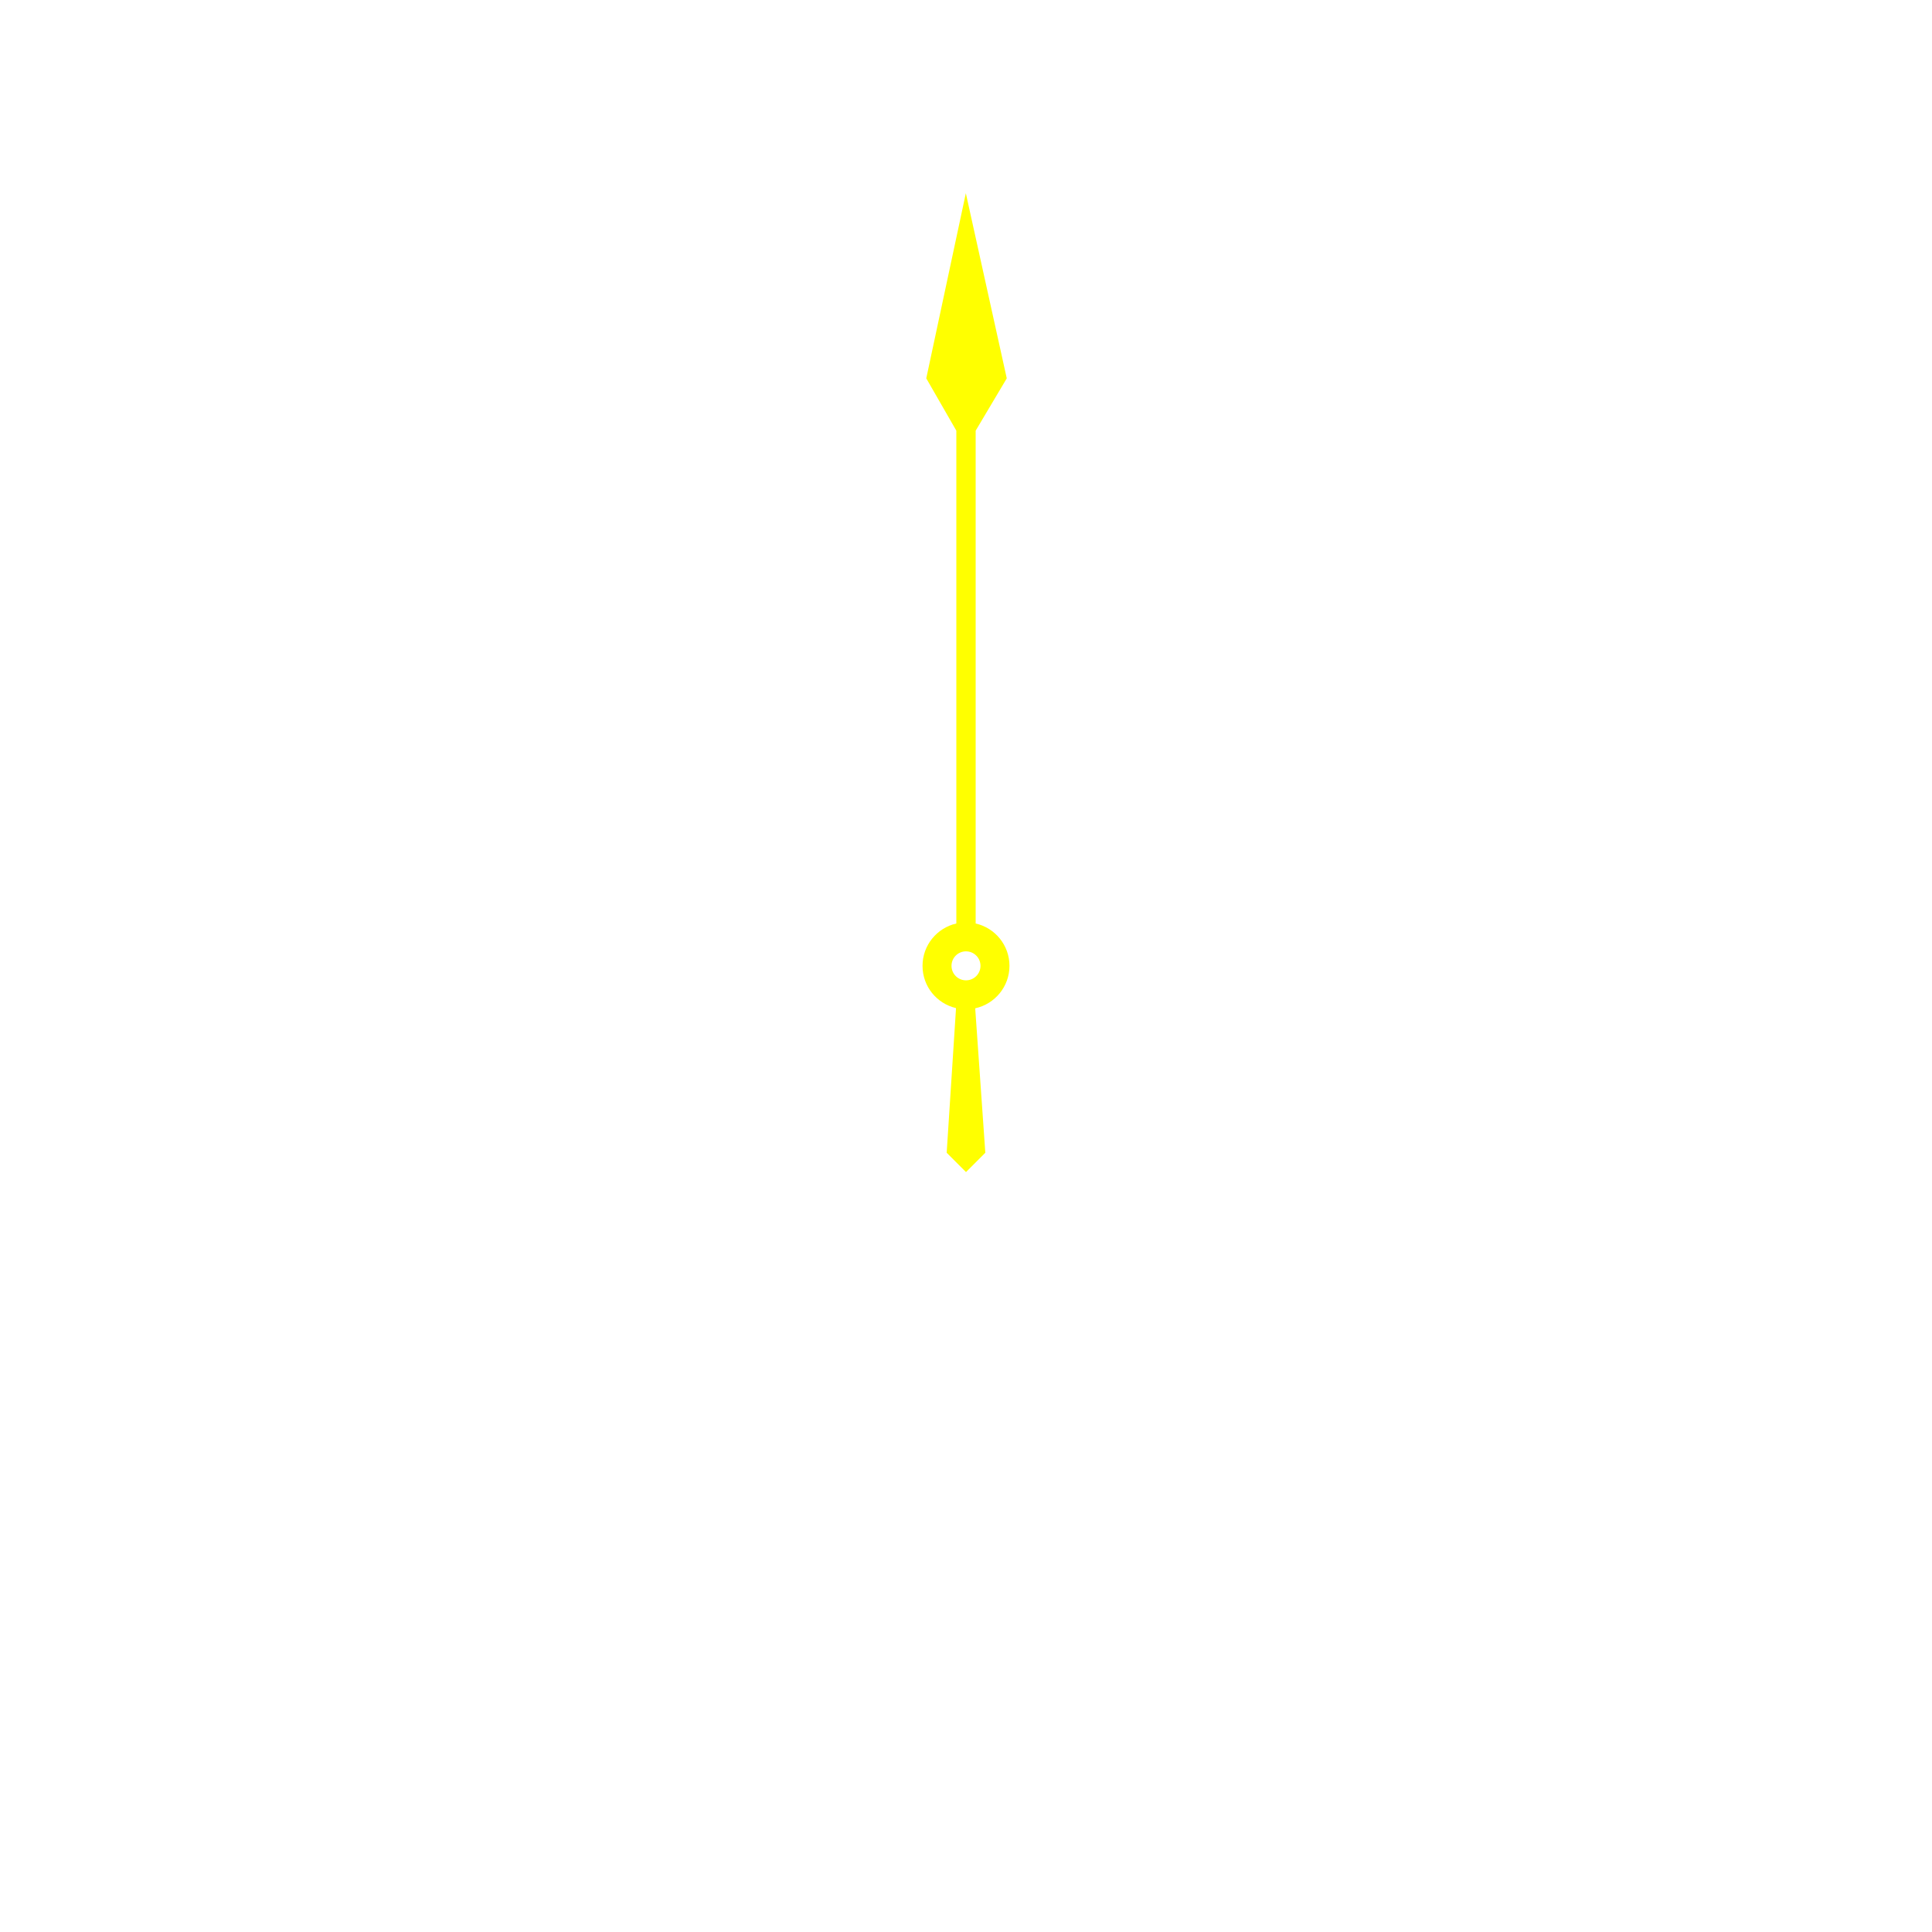
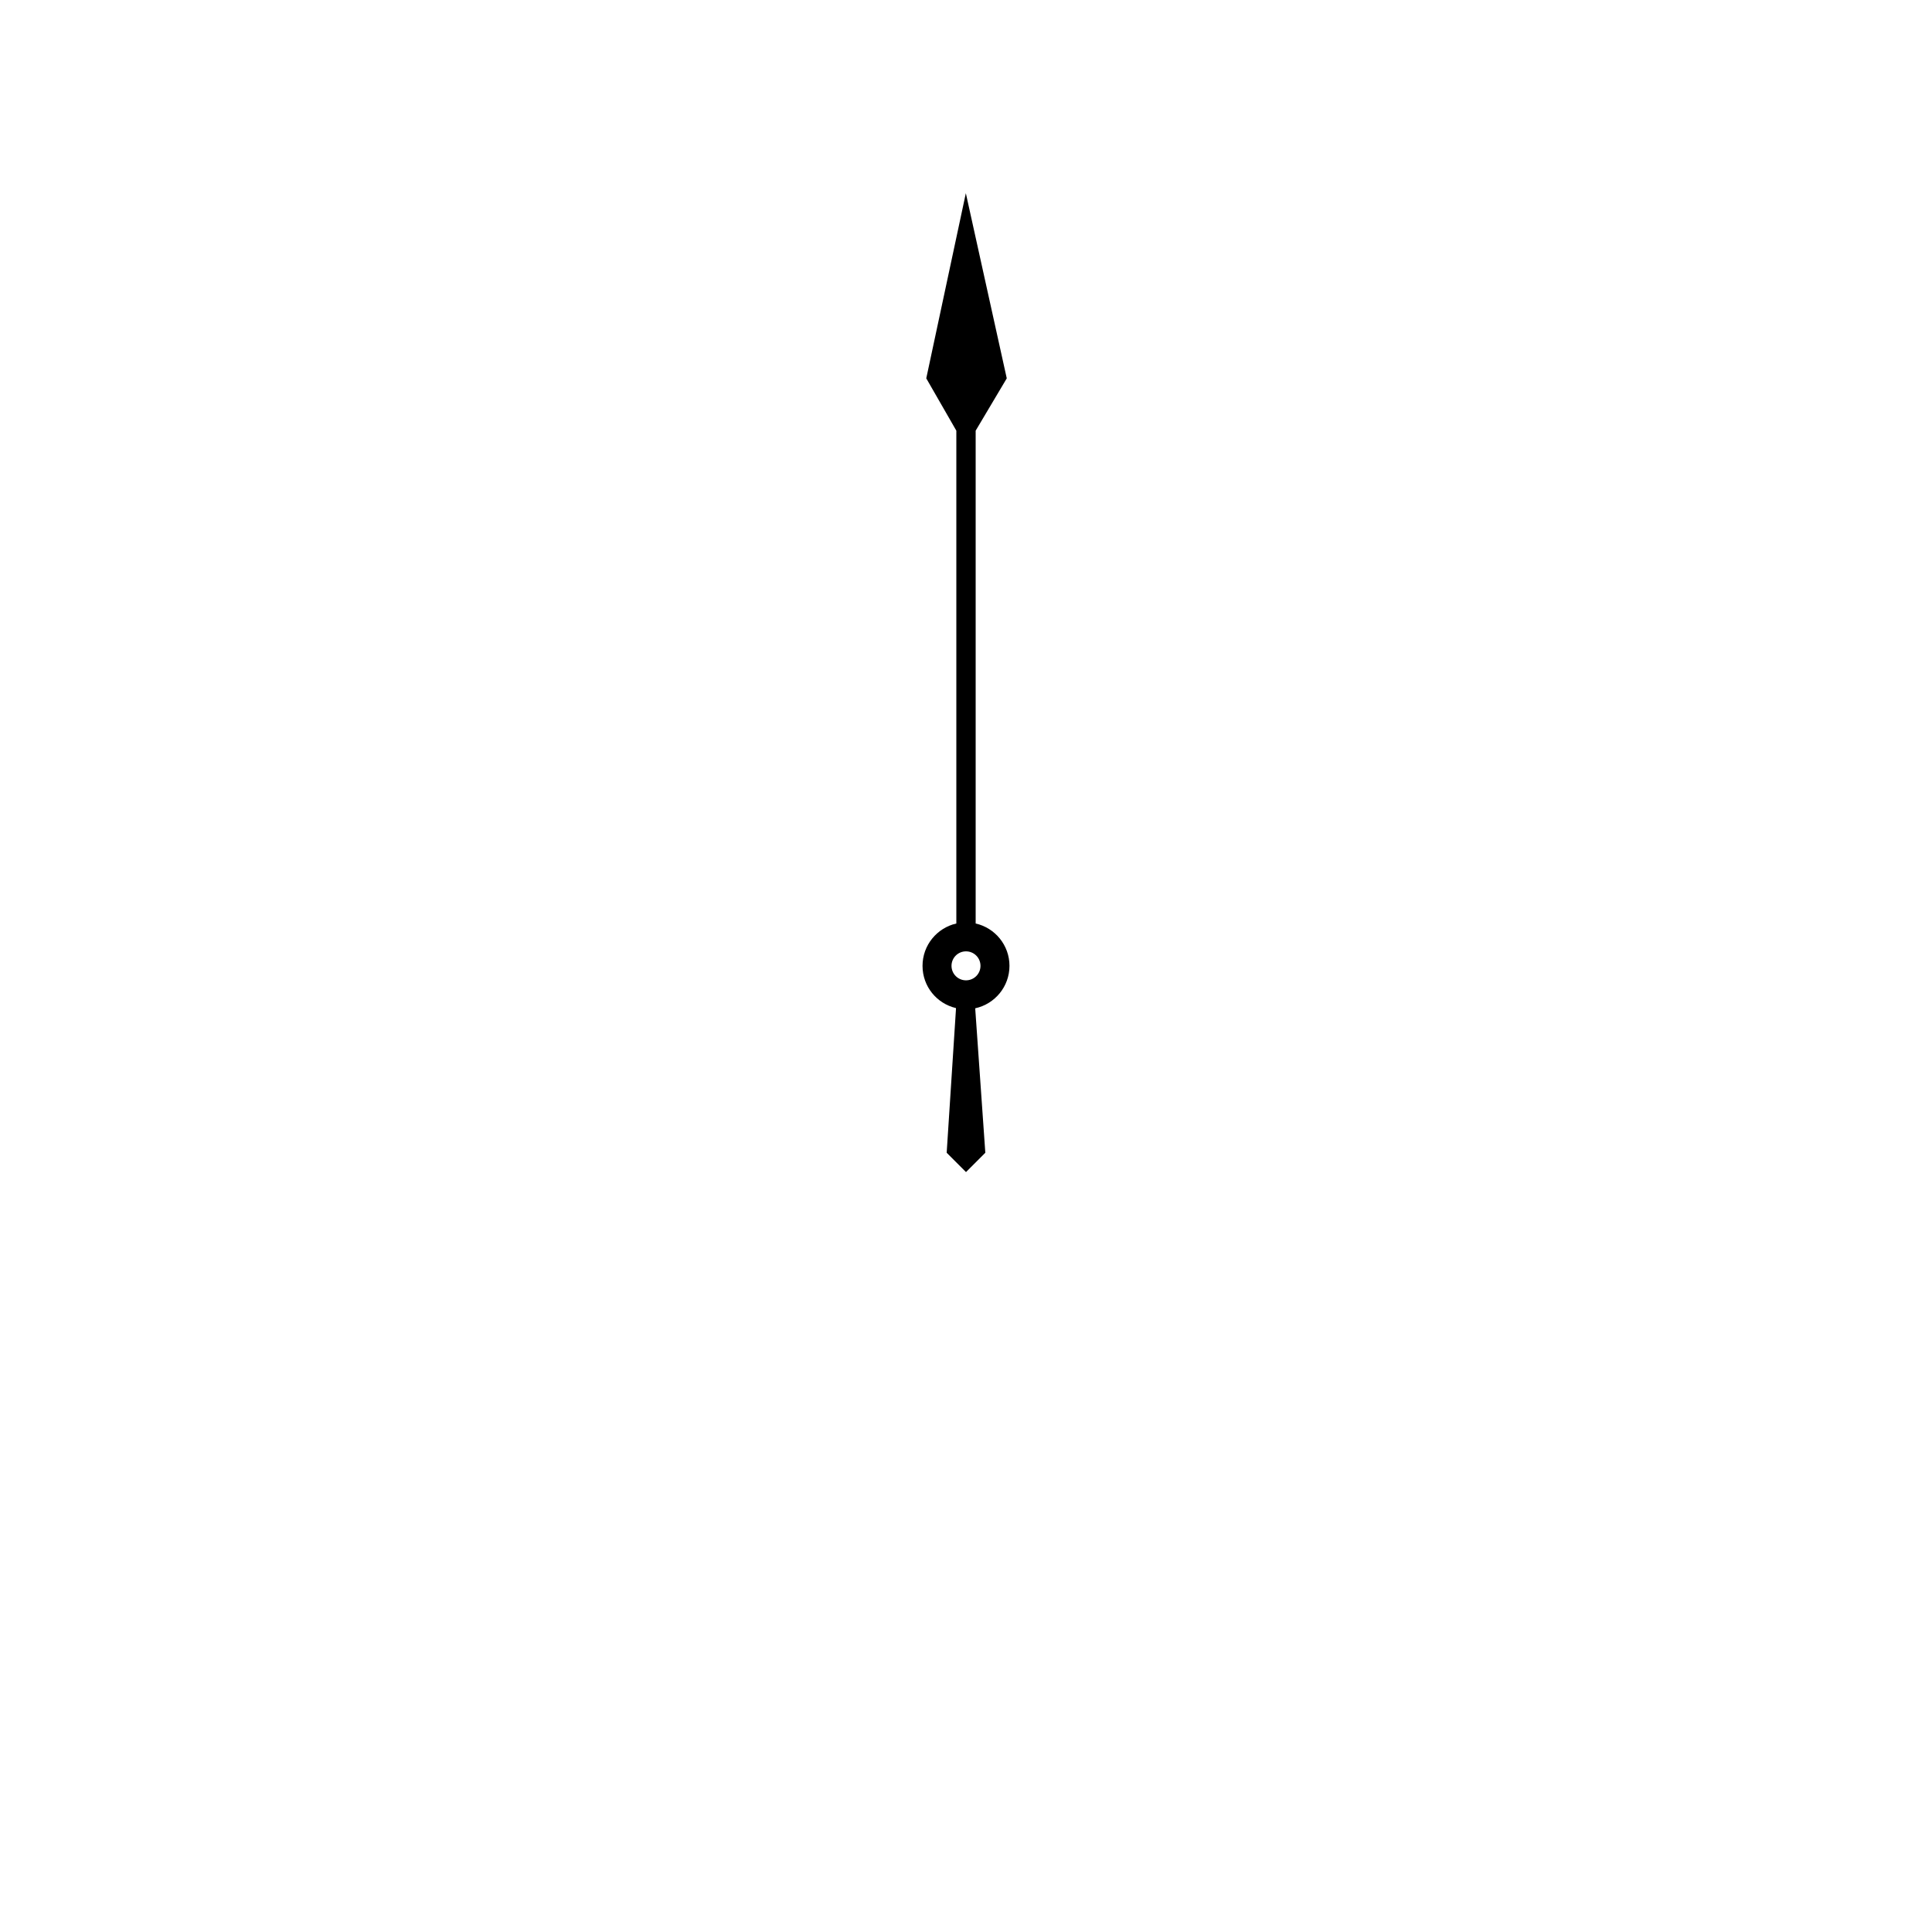
<svg xmlns="http://www.w3.org/2000/svg" id="_레이어_1" data-name="레이어 1" viewBox="0 0 600 600">
  <defs>
    <style>
      .cls-1 {
-         fill: #ff0;
+         fill: black;
      }
    </style>
  </defs>
  <path class="cls-1" d="M313.5,299.95c0-6.42-4.49-11.79-10.5-13.15v-153.05l9.66-16.25-12.71-57.5-12.29,57.5,9.34,16.25v153.05c-6.01,1.37-10.5,6.73-10.5,13.15s4.43,11.72,10.38,13.12v.38l-2.88,44.55,6,6,6-6-3.12-44.55v-.32c6.07-1.32,10.62-6.72,10.62-13.18ZM295.5,299.95c0-2.49,2.01-4.5,4.5-4.5s4.5,2.01,4.5,4.5-2.01,4.5-4.5,4.5-4.5-2.01-4.5-4.5Z" />
</svg>
